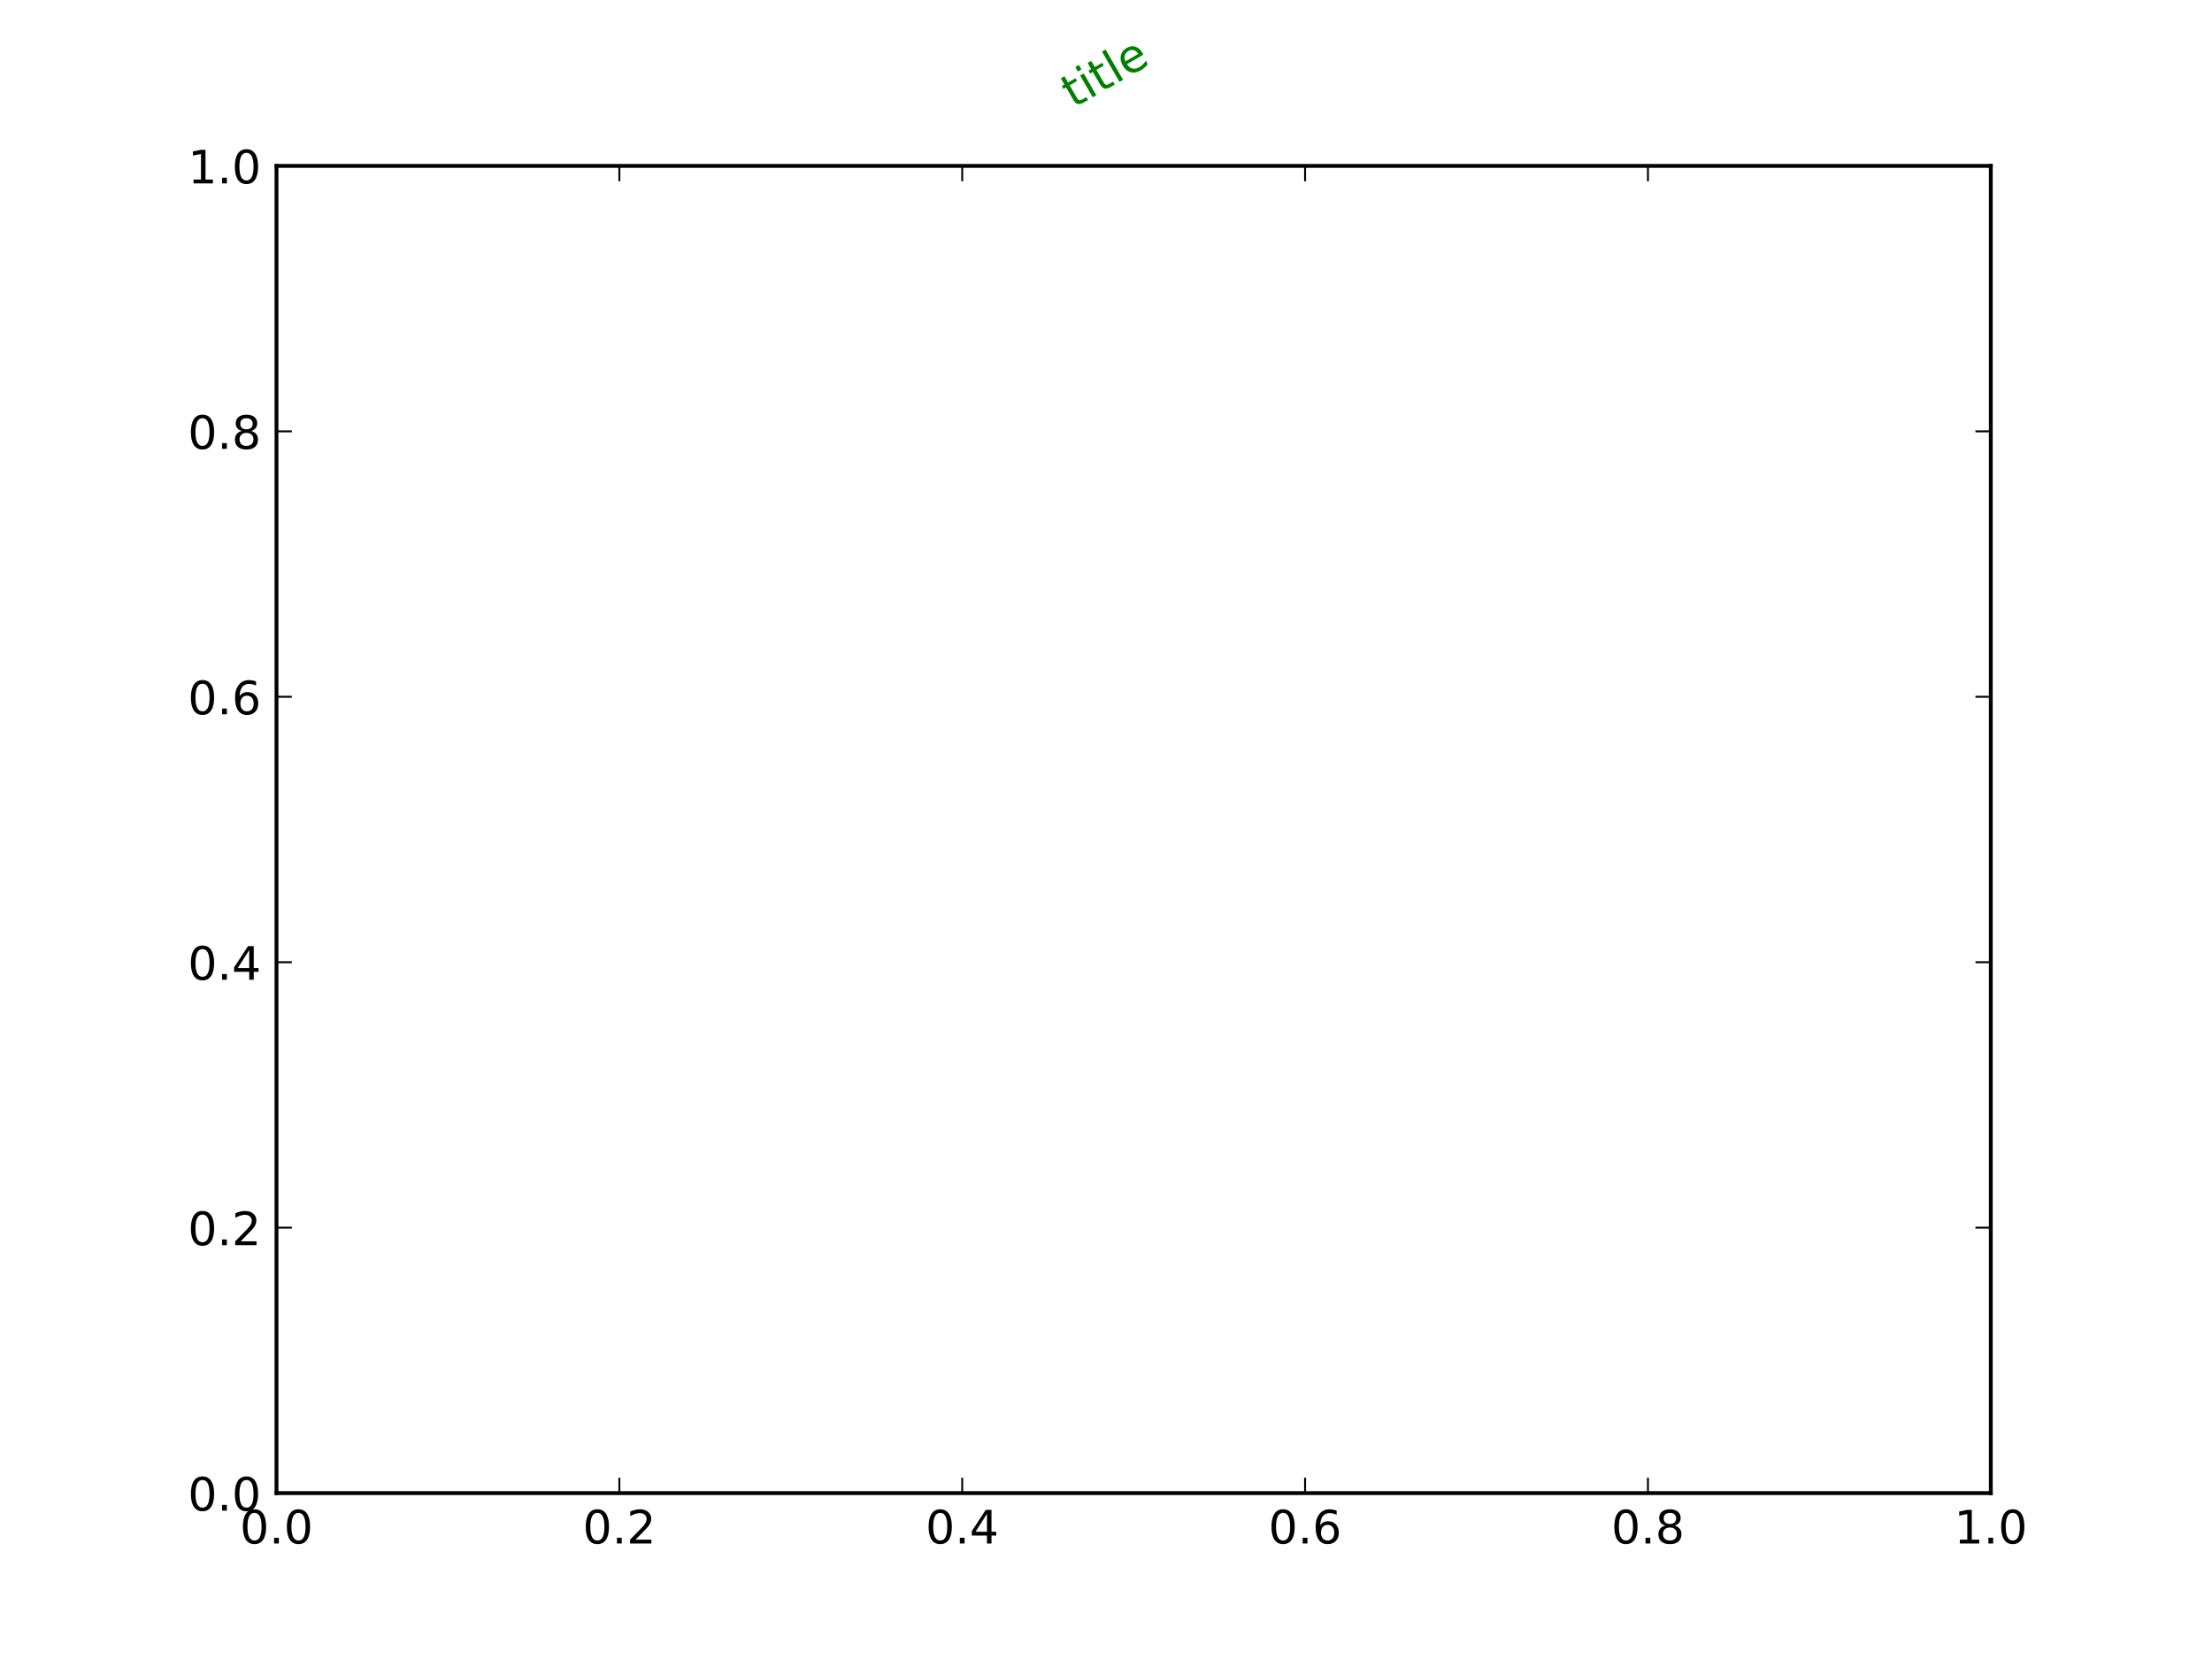
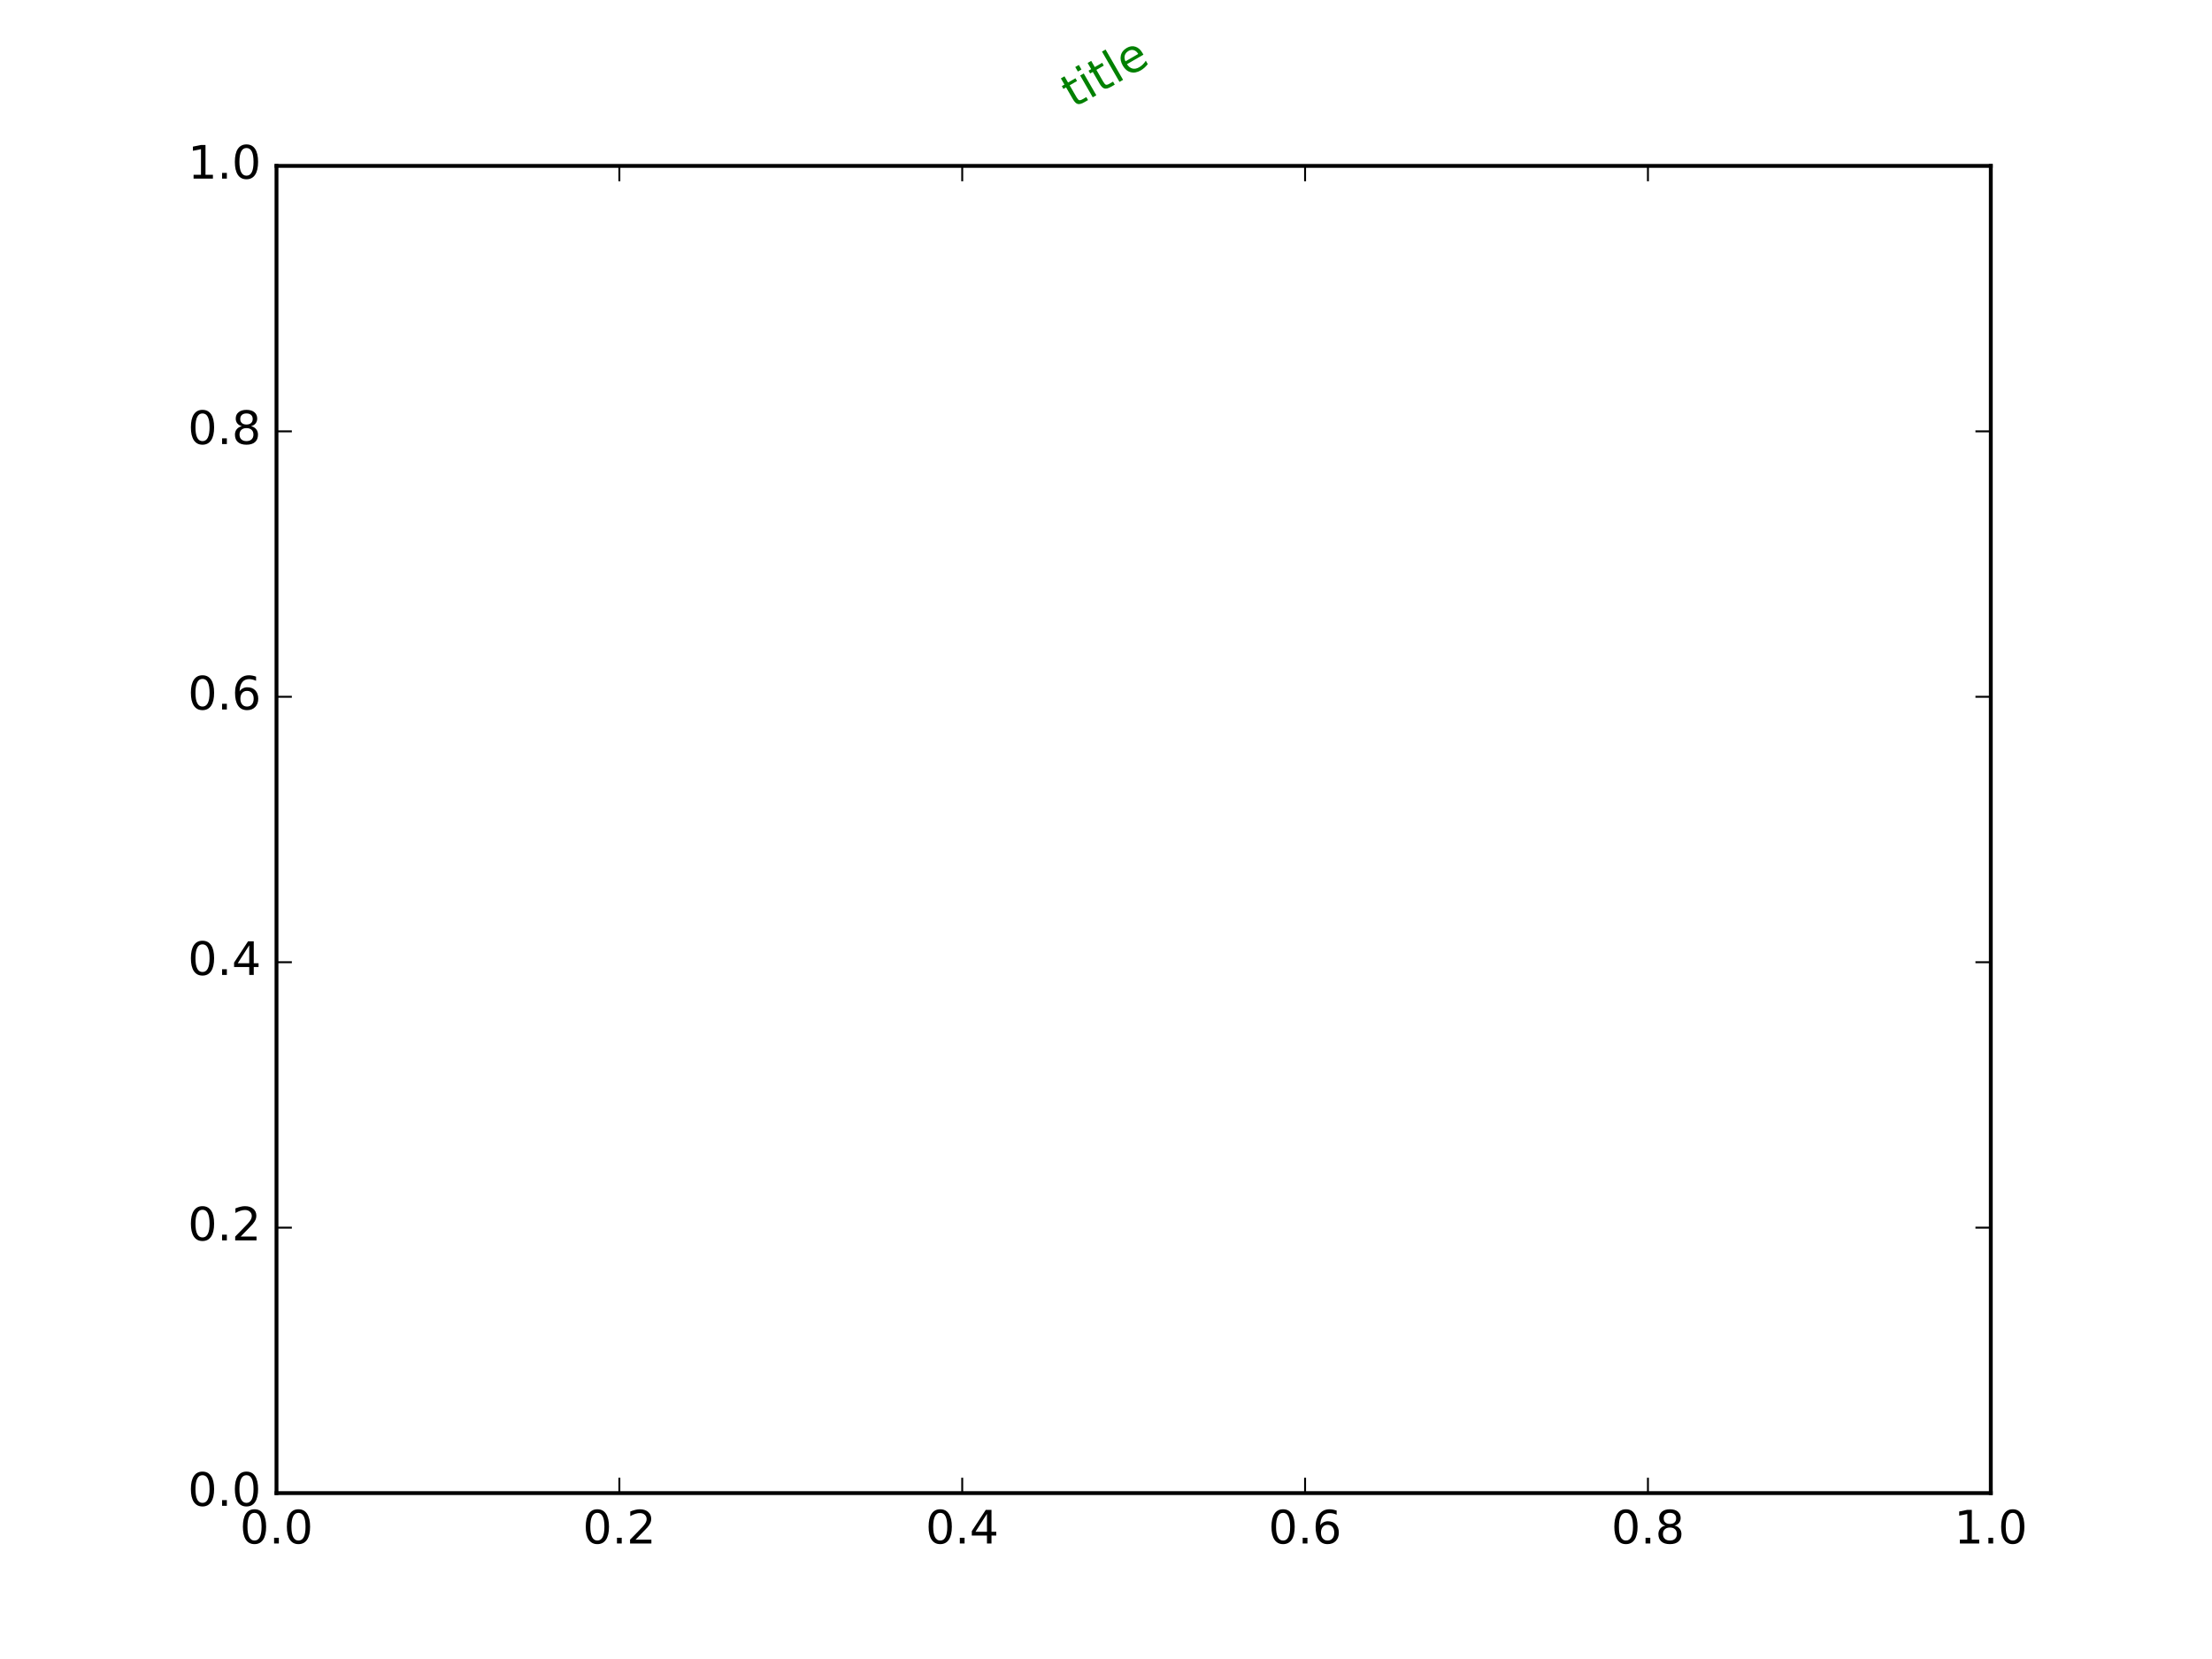
<svg xmlns="http://www.w3.org/2000/svg" xmlns:xlink="http://www.w3.org/1999/xlink" height="432pt" version="1.1" viewBox="0 0 576 432" width="576pt">
  <defs>
    <style type="text/css">
*{stroke-linecap:butt;stroke-linejoin:round;}
  </style>
  </defs>
  <g id="figure_1">
    <g id="patch_1">
      <path d="M 0 432  L 576 432  L 576 0  L 0 0  z " style="fill:#ffffff;" />
    </g>
    <g id="axes_1">
      <g id="patch_2">
        <path d="M 72 388.8  L 518.4 388.8  L 518.4 43.2  L 72 43.2  z " style="fill:#ffffff;" />
      </g>
      <g id="patch_3">
        <path d="M 72 388.8  L 72 43.2  " style="fill:none;stroke:#000000;stroke-linecap:square;stroke-linejoin:miter;" />
      </g>
      <g id="patch_4">
        <path d="M 518.4 388.8  L 518.4 43.2  " style="fill:none;stroke:#000000;stroke-linecap:square;stroke-linejoin:miter;" />
      </g>
      <g id="patch_5">
        <path d="M 72 388.8  L 518.4 388.8  " style="fill:none;stroke:#000000;stroke-linecap:square;stroke-linejoin:miter;" />
      </g>
      <g id="patch_6">
        <path d="M 72 43.2  L 518.4 43.2  " style="fill:none;stroke:#000000;stroke-linecap:square;stroke-linejoin:miter;" />
      </g>
      <g id="matplotlib.axis_1">
        <g id="xtick_1">
          <g id="line2d_1">
            <defs>
-               <path d="M 0 0  L 0 -4  " id="md97abcfb80" style="stroke:#000000;stroke-width:0.5;" />
-             </defs>
-             <g>
-               <use style="stroke:#000000;stroke-width:0.5;" x="72" xlink:href="#md97abcfb80" y="388.8" />
+               <path d="M 0 0  L 0 -4  " id="m56ccad5daf" style="stroke:#000000;stroke-width:0.5;" />
+             </defs>
+             <g>
+               <use style="stroke:#000000;stroke-width:0.5;" x="72.0" xlink:href="#m56ccad5daf" y="388.8" />
            </g>
          </g>
          <g id="line2d_2">
            <defs>
-               <path d="M 0 0  L 0 4  " id="m54b152ff03" style="stroke:#000000;stroke-width:0.5;" />
-             </defs>
-             <g>
-               <use style="stroke:#000000;stroke-width:0.5;" x="72" xlink:href="#m54b152ff03" y="43.2" />
+               <path d="M 0 0  L 0 4  " id="macff816861" style="stroke:#000000;stroke-width:0.5;" />
+             </defs>
+             <g>
+               <use style="stroke:#000000;stroke-width:0.5;" x="72.0" xlink:href="#macff816861" y="43.2" />
            </g>
          </g>
          <g id="text_1">
            <defs>
              <path d="M 31.781 66.406  Q 24.172 66.406 20.328 58.906  Q 16.5 51.422 16.5 36.375  Q 16.5 21.391 20.328 13.891  Q 24.172 6.391 31.781 6.391  Q 39.453 6.391 43.281 13.891  Q 47.125 21.391 47.125 36.375  Q 47.125 51.422 43.281 58.906  Q 39.453 66.406 31.781 66.406  M 31.781 74.219  Q 44.047 74.219 50.516 64.516  Q 56.984 54.828 56.984 36.375  Q 56.984 17.969 50.516 8.266  Q 44.047 -1.422 31.781 -1.422  Q 19.531 -1.422 13.062 8.266  Q 6.594 17.969 6.594 36.375  Q 6.594 54.828 13.062 64.516  Q 19.531 74.219 31.781 74.219  " id="DejaVuSans-30" />
              <path d="M 10.688 12.406  L 21 12.406  L 21 0  L 10.688 0  z " id="DejaVuSans-2e" />
            </defs>
            <g transform="translate(62.45813 401.9181)scale(0.12 -0.12)">
              <use xlink:href="#DejaVuSans-30" />
              <use x="63.623" xlink:href="#DejaVuSans-2e" />
              <use x="95.41" xlink:href="#DejaVuSans-30" />
            </g>
          </g>
        </g>
        <g id="xtick_2">
          <g id="line2d_3">
            <g>
-               <use style="stroke:#000000;stroke-width:0.5;" x="161.28" xlink:href="#md97abcfb80" y="388.8" />
+               <use style="stroke:#000000;stroke-width:0.5;" x="161.28" xlink:href="#m56ccad5daf" y="388.8" />
            </g>
          </g>
          <g id="line2d_4">
            <g>
-               <use style="stroke:#000000;stroke-width:0.5;" x="161.28" xlink:href="#m54b152ff03" y="43.2" />
+               <use style="stroke:#000000;stroke-width:0.5;" x="161.28" xlink:href="#macff816861" y="43.2" />
            </g>
          </g>
          <g id="text_2">
            <defs>
              <path d="M 19.188 8.297  L 53.609 8.297  L 53.609 0  L 7.328 0  L 7.328 8.297  Q 12.938 14.109 22.625 23.891  Q 32.328 33.688 34.812 36.531  Q 39.547 41.844 41.422 45.531  Q 43.312 49.219 43.312 52.781  Q 43.312 58.594 39.234 62.25  Q 35.156 65.922 28.609 65.922  Q 23.969 65.922 18.812 64.312  Q 13.672 62.703 7.812 59.422  L 7.812 69.391  Q 13.766 71.781 18.938 73  Q 24.125 74.219 28.422 74.219  Q 39.75 74.219 46.484 68.547  Q 53.219 62.891 53.219 53.422  Q 53.219 48.922 51.531 44.891  Q 49.859 40.875 45.406 35.406  Q 44.188 33.984 37.641 27.219  Q 31.109 20.453 19.188 8.297  " id="DejaVuSans-32" />
            </defs>
            <g transform="translate(151.7381 401.9181)scale(0.12 -0.12)">
              <use xlink:href="#DejaVuSans-30" />
              <use x="63.623" xlink:href="#DejaVuSans-2e" />
              <use x="95.41" xlink:href="#DejaVuSans-32" />
            </g>
          </g>
        </g>
        <g id="xtick_3">
          <g id="line2d_5">
            <g>
-               <use style="stroke:#000000;stroke-width:0.5;" x="250.56" xlink:href="#md97abcfb80" y="388.8" />
+               <use style="stroke:#000000;stroke-width:0.5;" x="250.56" xlink:href="#m56ccad5daf" y="388.8" />
            </g>
          </g>
          <g id="line2d_6">
            <g>
-               <use style="stroke:#000000;stroke-width:0.5;" x="250.56" xlink:href="#m54b152ff03" y="43.2" />
+               <use style="stroke:#000000;stroke-width:0.5;" x="250.56" xlink:href="#macff816861" y="43.2" />
            </g>
          </g>
          <g id="text_3">
            <defs>
              <path d="M 37.797 64.312  L 12.891 25.391  L 37.797 25.391  z M 35.203 72.906  L 47.609 72.906  L 47.609 25.391  L 58.016 25.391  L 58.016 17.188  L 47.609 17.188  L 47.609 0  L 37.797 0  L 37.797 17.188  L 4.891 17.188  L 4.891 26.703  z " id="DejaVuSans-34" />
            </defs>
            <g transform="translate(241.0181 401.9181)scale(0.12 -0.12)">
              <use xlink:href="#DejaVuSans-30" />
              <use x="63.623" xlink:href="#DejaVuSans-2e" />
              <use x="95.41" xlink:href="#DejaVuSans-34" />
            </g>
          </g>
        </g>
        <g id="xtick_4">
          <g id="line2d_7">
            <g>
-               <use style="stroke:#000000;stroke-width:0.5;" x="339.84" xlink:href="#md97abcfb80" y="388.8" />
+               <use style="stroke:#000000;stroke-width:0.5;" x="339.84" xlink:href="#m56ccad5daf" y="388.8" />
            </g>
          </g>
          <g id="line2d_8">
            <g>
-               <use style="stroke:#000000;stroke-width:0.5;" x="339.84" xlink:href="#m54b152ff03" y="43.2" />
+               <use style="stroke:#000000;stroke-width:0.5;" x="339.84" xlink:href="#macff816861" y="43.2" />
            </g>
          </g>
          <g id="text_4">
            <defs>
              <path d="M 33.016 40.375  Q 26.375 40.375 22.484 35.828  Q 18.609 31.297 18.609 23.391  Q 18.609 15.531 22.484 10.953  Q 26.375 6.391 33.016 6.391  Q 39.656 6.391 43.531 10.953  Q 47.406 15.531 47.406 23.391  Q 47.406 31.297 43.531 35.828  Q 39.656 40.375 33.016 40.375  M 52.594 71.297  L 52.594 62.312  Q 48.875 64.062 45.094 64.984  Q 41.312 65.922 37.594 65.922  Q 27.828 65.922 22.672 59.328  Q 17.531 52.734 16.797 39.406  Q 19.672 43.656 24.016 45.922  Q 28.375 48.188 33.594 48.188  Q 44.578 48.188 50.953 41.516  Q 57.328 34.859 57.328 23.391  Q 57.328 12.156 50.688 5.359  Q 44.047 -1.422 33.016 -1.422  Q 20.359 -1.422 13.672 8.266  Q 6.984 17.969 6.984 36.375  Q 6.984 53.656 15.188 63.938  Q 23.391 74.219 37.203 74.219  Q 40.922 74.219 44.703 73.484  Q 48.484 72.75 52.594 71.297  " id="DejaVuSans-36" />
            </defs>
            <g transform="translate(330.2981 401.9181)scale(0.12 -0.12)">
              <use xlink:href="#DejaVuSans-30" />
              <use x="63.623" xlink:href="#DejaVuSans-2e" />
              <use x="95.41" xlink:href="#DejaVuSans-36" />
            </g>
          </g>
        </g>
        <g id="xtick_5">
          <g id="line2d_9">
            <g>
-               <use style="stroke:#000000;stroke-width:0.5;" x="429.12" xlink:href="#md97abcfb80" y="388.8" />
+               <use style="stroke:#000000;stroke-width:0.5;" x="429.12" xlink:href="#m56ccad5daf" y="388.8" />
            </g>
          </g>
          <g id="line2d_10">
            <g>
-               <use style="stroke:#000000;stroke-width:0.5;" x="429.12" xlink:href="#m54b152ff03" y="43.2" />
+               <use style="stroke:#000000;stroke-width:0.5;" x="429.12" xlink:href="#macff816861" y="43.2" />
            </g>
          </g>
          <g id="text_5">
            <defs>
              <path d="M 31.781 34.625  Q 24.75 34.625 20.719 30.859  Q 16.703 27.094 16.703 20.516  Q 16.703 13.922 20.719 10.156  Q 24.75 6.391 31.781 6.391  Q 38.812 6.391 42.859 10.172  Q 46.922 13.969 46.922 20.516  Q 46.922 27.094 42.891 30.859  Q 38.875 34.625 31.781 34.625  M 21.922 38.812  Q 15.578 40.375 12.031 44.719  Q 8.5 49.078 8.5 55.328  Q 8.5 64.062 14.719 69.141  Q 20.953 74.219 31.781 74.219  Q 42.672 74.219 48.875 69.141  Q 55.078 64.062 55.078 55.328  Q 55.078 49.078 51.531 44.719  Q 48 40.375 41.703 38.812  Q 48.828 37.156 52.797 32.312  Q 56.781 27.484 56.781 20.516  Q 56.781 9.906 50.312 4.234  Q 43.844 -1.422 31.781 -1.422  Q 19.734 -1.422 13.25 4.234  Q 6.781 9.906 6.781 20.516  Q 6.781 27.484 10.781 32.312  Q 14.797 37.156 21.922 38.812  M 18.312 54.391  Q 18.312 48.734 21.844 45.562  Q 25.391 42.391 31.781 42.391  Q 38.141 42.391 41.719 45.562  Q 45.312 48.734 45.312 54.391  Q 45.312 60.062 41.719 63.234  Q 38.141 66.406 31.781 66.406  Q 25.391 66.406 21.844 63.234  Q 18.312 60.062 18.312 54.391  " id="DejaVuSans-38" />
            </defs>
            <g transform="translate(419.5781 401.9181)scale(0.12 -0.12)">
              <use xlink:href="#DejaVuSans-30" />
              <use x="63.623" xlink:href="#DejaVuSans-2e" />
              <use x="95.41" xlink:href="#DejaVuSans-38" />
            </g>
          </g>
        </g>
        <g id="xtick_6">
          <g id="line2d_11">
            <g>
-               <use style="stroke:#000000;stroke-width:0.5;" x="518.4" xlink:href="#md97abcfb80" y="388.8" />
+               <use style="stroke:#000000;stroke-width:0.5;" x="518.4" xlink:href="#m56ccad5daf" y="388.8" />
            </g>
          </g>
          <g id="line2d_12">
            <g>
-               <use style="stroke:#000000;stroke-width:0.5;" x="518.4" xlink:href="#m54b152ff03" y="43.2" />
+               <use style="stroke:#000000;stroke-width:0.5;" x="518.4" xlink:href="#macff816861" y="43.2" />
            </g>
          </g>
          <g id="text_6">
            <defs>
              <path d="M 12.406 8.297  L 28.516 8.297  L 28.516 63.922  L 10.984 60.406  L 10.984 69.391  L 28.422 72.906  L 38.281 72.906  L 38.281 8.297  L 54.391 8.297  L 54.391 0  L 12.406 0  z " id="DejaVuSans-31" />
            </defs>
            <g transform="translate(508.8581 401.9181)scale(0.12 -0.12)">
              <use xlink:href="#DejaVuSans-31" />
              <use x="63.623" xlink:href="#DejaVuSans-2e" />
              <use x="95.41" xlink:href="#DejaVuSans-30" />
            </g>
          </g>
        </g>
      </g>
      <g id="matplotlib.axis_2">
        <g id="ytick_1">
          <g id="line2d_13">
            <defs>
-               <path d="M 0 0  L 4 0  " id="mad24ce6291" style="stroke:#000000;stroke-width:0.5;" />
-             </defs>
-             <g>
-               <use style="stroke:#000000;stroke-width:0.5;" x="72" xlink:href="#mad24ce6291" y="388.8" />
+               <path d="M 0 0  L 4 0  " id="m79b97ea07b" style="stroke:#000000;stroke-width:0.5;" />
+             </defs>
+             <g>
+               <use style="stroke:#000000;stroke-width:0.5;" x="72.0" xlink:href="#m79b97ea07b" y="388.8" />
            </g>
          </g>
          <g id="line2d_14">
            <defs>
-               <path d="M 0 0  L -4 0  " id="m2dadcb70d0" style="stroke:#000000;stroke-width:0.5;" />
-             </defs>
-             <g>
-               <use style="stroke:#000000;stroke-width:0.5;" x="518.4" xlink:href="#m2dadcb70d0" y="388.8" />
+               <path d="M 0 0  L -4 0  " id="m9c4267b363" style="stroke:#000000;stroke-width:0.5;" />
+             </defs>
+             <g>
+               <use style="stroke:#000000;stroke-width:0.5;" x="518.4" xlink:href="#m9c4267b363" y="388.8" />
            </g>
          </g>
          <g id="text_7">
-             <g transform="translate(48.91625 393.3591)scale(0.12 -0.12)">
+             <g transform="translate(48.91625 392.1112)scale(0.12 -0.12)">
              <use xlink:href="#DejaVuSans-30" />
              <use x="63.623" xlink:href="#DejaVuSans-2e" />
              <use x="95.41" xlink:href="#DejaVuSans-30" />
            </g>
          </g>
        </g>
        <g id="ytick_2">
          <g id="line2d_15">
            <g>
-               <use style="stroke:#000000;stroke-width:0.5;" x="72" xlink:href="#mad24ce6291" y="319.68" />
+               <use style="stroke:#000000;stroke-width:0.5;" x="72.0" xlink:href="#m79b97ea07b" y="319.68" />
            </g>
          </g>
          <g id="line2d_16">
            <g>
-               <use style="stroke:#000000;stroke-width:0.5;" x="518.4" xlink:href="#m2dadcb70d0" y="319.68" />
+               <use style="stroke:#000000;stroke-width:0.5;" x="518.4" xlink:href="#m9c4267b363" y="319.68" />
            </g>
          </g>
          <g id="text_8">
-             <g transform="translate(48.91625 324.2391)scale(0.12 -0.12)">
+             <g transform="translate(48.91625 322.9912)scale(0.12 -0.12)">
              <use xlink:href="#DejaVuSans-30" />
              <use x="63.623" xlink:href="#DejaVuSans-2e" />
              <use x="95.41" xlink:href="#DejaVuSans-32" />
            </g>
          </g>
        </g>
        <g id="ytick_3">
          <g id="line2d_17">
            <g>
-               <use style="stroke:#000000;stroke-width:0.5;" x="72" xlink:href="#mad24ce6291" y="250.56" />
+               <use style="stroke:#000000;stroke-width:0.5;" x="72.0" xlink:href="#m79b97ea07b" y="250.56" />
            </g>
          </g>
          <g id="line2d_18">
            <g>
-               <use style="stroke:#000000;stroke-width:0.5;" x="518.4" xlink:href="#m2dadcb70d0" y="250.56" />
+               <use style="stroke:#000000;stroke-width:0.5;" x="518.4" xlink:href="#m9c4267b363" y="250.56" />
            </g>
          </g>
          <g id="text_9">
-             <g transform="translate(48.91625 255.1191)scale(0.12 -0.12)">
+             <g transform="translate(48.91625 253.8713)scale(0.12 -0.12)">
              <use xlink:href="#DejaVuSans-30" />
              <use x="63.623" xlink:href="#DejaVuSans-2e" />
              <use x="95.41" xlink:href="#DejaVuSans-34" />
            </g>
          </g>
        </g>
        <g id="ytick_4">
          <g id="line2d_19">
            <g>
-               <use style="stroke:#000000;stroke-width:0.5;" x="72" xlink:href="#mad24ce6291" y="181.44" />
+               <use style="stroke:#000000;stroke-width:0.5;" x="72.0" xlink:href="#m79b97ea07b" y="181.44" />
            </g>
          </g>
          <g id="line2d_20">
            <g>
-               <use style="stroke:#000000;stroke-width:0.5;" x="518.4" xlink:href="#m2dadcb70d0" y="181.44" />
+               <use style="stroke:#000000;stroke-width:0.5;" x="518.4" xlink:href="#m9c4267b363" y="181.44" />
            </g>
          </g>
          <g id="text_10">
-             <g transform="translate(48.91625 185.9991)scale(0.12 -0.12)">
+             <g transform="translate(48.91625 184.7512)scale(0.12 -0.12)">
              <use xlink:href="#DejaVuSans-30" />
              <use x="63.623" xlink:href="#DejaVuSans-2e" />
              <use x="95.41" xlink:href="#DejaVuSans-36" />
            </g>
          </g>
        </g>
        <g id="ytick_5">
          <g id="line2d_21">
            <g>
-               <use style="stroke:#000000;stroke-width:0.5;" x="72" xlink:href="#mad24ce6291" y="112.32" />
+               <use style="stroke:#000000;stroke-width:0.5;" x="72.0" xlink:href="#m79b97ea07b" y="112.32" />
            </g>
          </g>
          <g id="line2d_22">
            <g>
-               <use style="stroke:#000000;stroke-width:0.5;" x="518.4" xlink:href="#m2dadcb70d0" y="112.32" />
+               <use style="stroke:#000000;stroke-width:0.5;" x="518.4" xlink:href="#m9c4267b363" y="112.32" />
            </g>
          </g>
          <g id="text_11">
-             <g transform="translate(48.91625 116.8791)scale(0.12 -0.12)">
+             <g transform="translate(48.91625 115.6312)scale(0.12 -0.12)">
              <use xlink:href="#DejaVuSans-30" />
              <use x="63.623" xlink:href="#DejaVuSans-2e" />
              <use x="95.41" xlink:href="#DejaVuSans-38" />
            </g>
          </g>
        </g>
        <g id="ytick_6">
          <g id="line2d_23">
            <g>
-               <use style="stroke:#000000;stroke-width:0.5;" x="72" xlink:href="#mad24ce6291" y="43.2" />
+               <use style="stroke:#000000;stroke-width:0.5;" x="72.0" xlink:href="#m79b97ea07b" y="43.2" />
            </g>
          </g>
          <g id="line2d_24">
            <g>
-               <use style="stroke:#000000;stroke-width:0.5;" x="518.4" xlink:href="#m2dadcb70d0" y="43.2" />
+               <use style="stroke:#000000;stroke-width:0.5;" x="518.4" xlink:href="#m9c4267b363" y="43.2" />
            </g>
          </g>
          <g id="text_12">
-             <g transform="translate(48.91625 47.75906)scale(0.12 -0.12)">
+             <g transform="translate(48.91625 46.51125)scale(0.12 -0.12)">
              <use xlink:href="#DejaVuSans-31" />
              <use x="63.623" xlink:href="#DejaVuSans-2e" />
              <use x="95.41" xlink:href="#DejaVuSans-30" />
            </g>
          </g>
        </g>
      </g>
    </g>
    <g id="text_13">
      <defs>
        <path d="M 18.312 70.219  L 18.312 54.688  L 36.812 54.688  L 36.812 47.703  L 18.312 47.703  L 18.312 18.016  Q 18.312 11.328 20.141 9.422  Q 21.969 7.516 27.594 7.516  L 36.812 7.516  L 36.812 0  L 27.594 0  Q 17.188 0 13.234 3.875  Q 9.281 7.766 9.281 18.016  L 9.281 47.703  L 2.688 47.703  L 2.688 54.688  L 9.281 54.688  L 9.281 70.219  z " id="DejaVuSans-74" />
        <path d="M 9.422 54.688  L 18.406 54.688  L 18.406 0  L 9.422 0  z M 9.422 75.984  L 18.406 75.984  L 18.406 64.594  L 9.422 64.594  z " id="DejaVuSans-69" />
        <path d="M 9.422 75.984  L 18.406 75.984  L 18.406 0  L 9.422 0  z " id="DejaVuSans-6c" />
        <path d="M 56.203 29.594  L 56.203 25.203  L 14.891 25.203  Q 15.484 15.922 20.484 11.062  Q 25.484 6.203 34.422 6.203  Q 39.594 6.203 44.453 7.469  Q 49.312 8.734 54.109 11.281  L 54.109 2.781  Q 49.266 0.734 44.188 -0.344  Q 39.109 -1.422 33.891 -1.422  Q 20.797 -1.422 13.156 6.188  Q 5.516 13.812 5.516 26.812  Q 5.516 40.234 12.766 48.109  Q 20.016 56 32.328 56  Q 43.359 56 49.781 48.891  Q 56.203 41.797 56.203 29.594  M 47.219 32.234  Q 47.125 39.594 43.094 43.984  Q 39.062 48.391 32.422 48.391  Q 24.906 48.391 20.391 44.141  Q 15.875 39.891 15.188 32.172  z " id="DejaVuSans-65" />
      </defs>
      <g style="fill:#008000;" transform="translate(279.4971 28.26653)rotate(-30)scale(0.12 -0.12)">
        <use xlink:href="#DejaVuSans-74" />
        <use x="39.209" xlink:href="#DejaVuSans-69" />
        <use x="66.992" xlink:href="#DejaVuSans-74" />
        <use x="106.201" xlink:href="#DejaVuSans-6c" />
        <use x="133.984" xlink:href="#DejaVuSans-65" />
      </g>
    </g>
  </g>
</svg>
